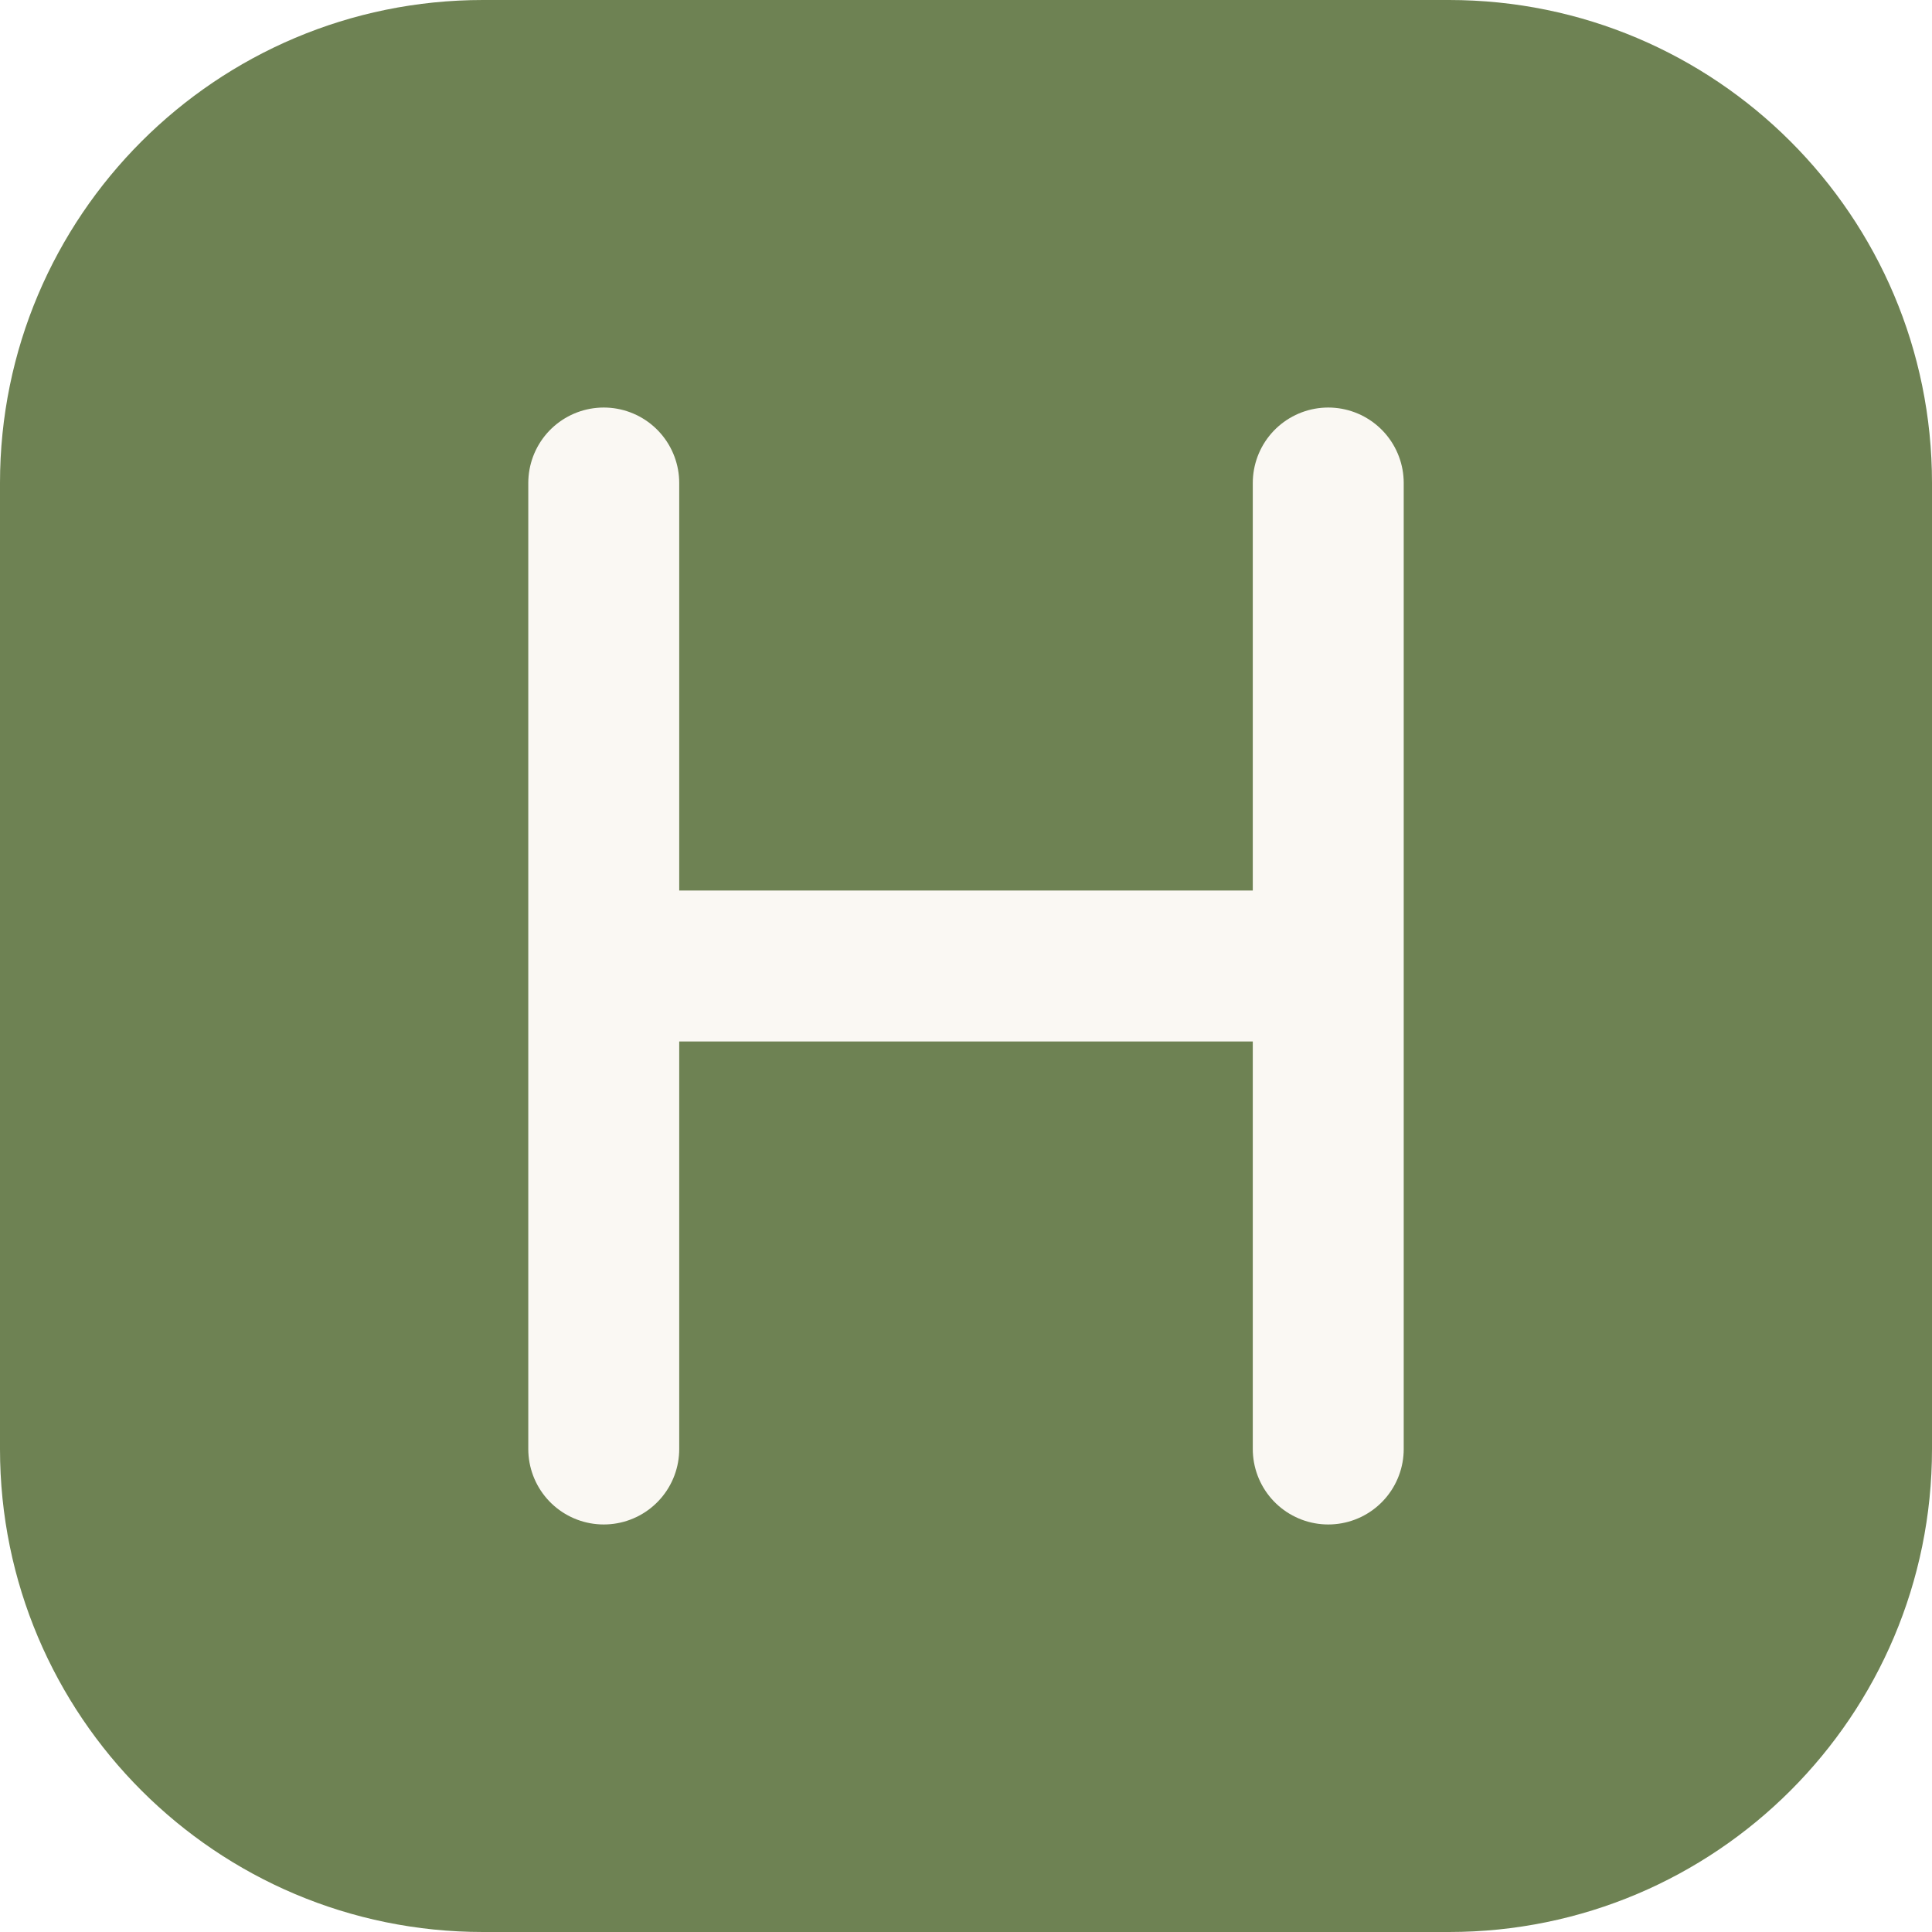
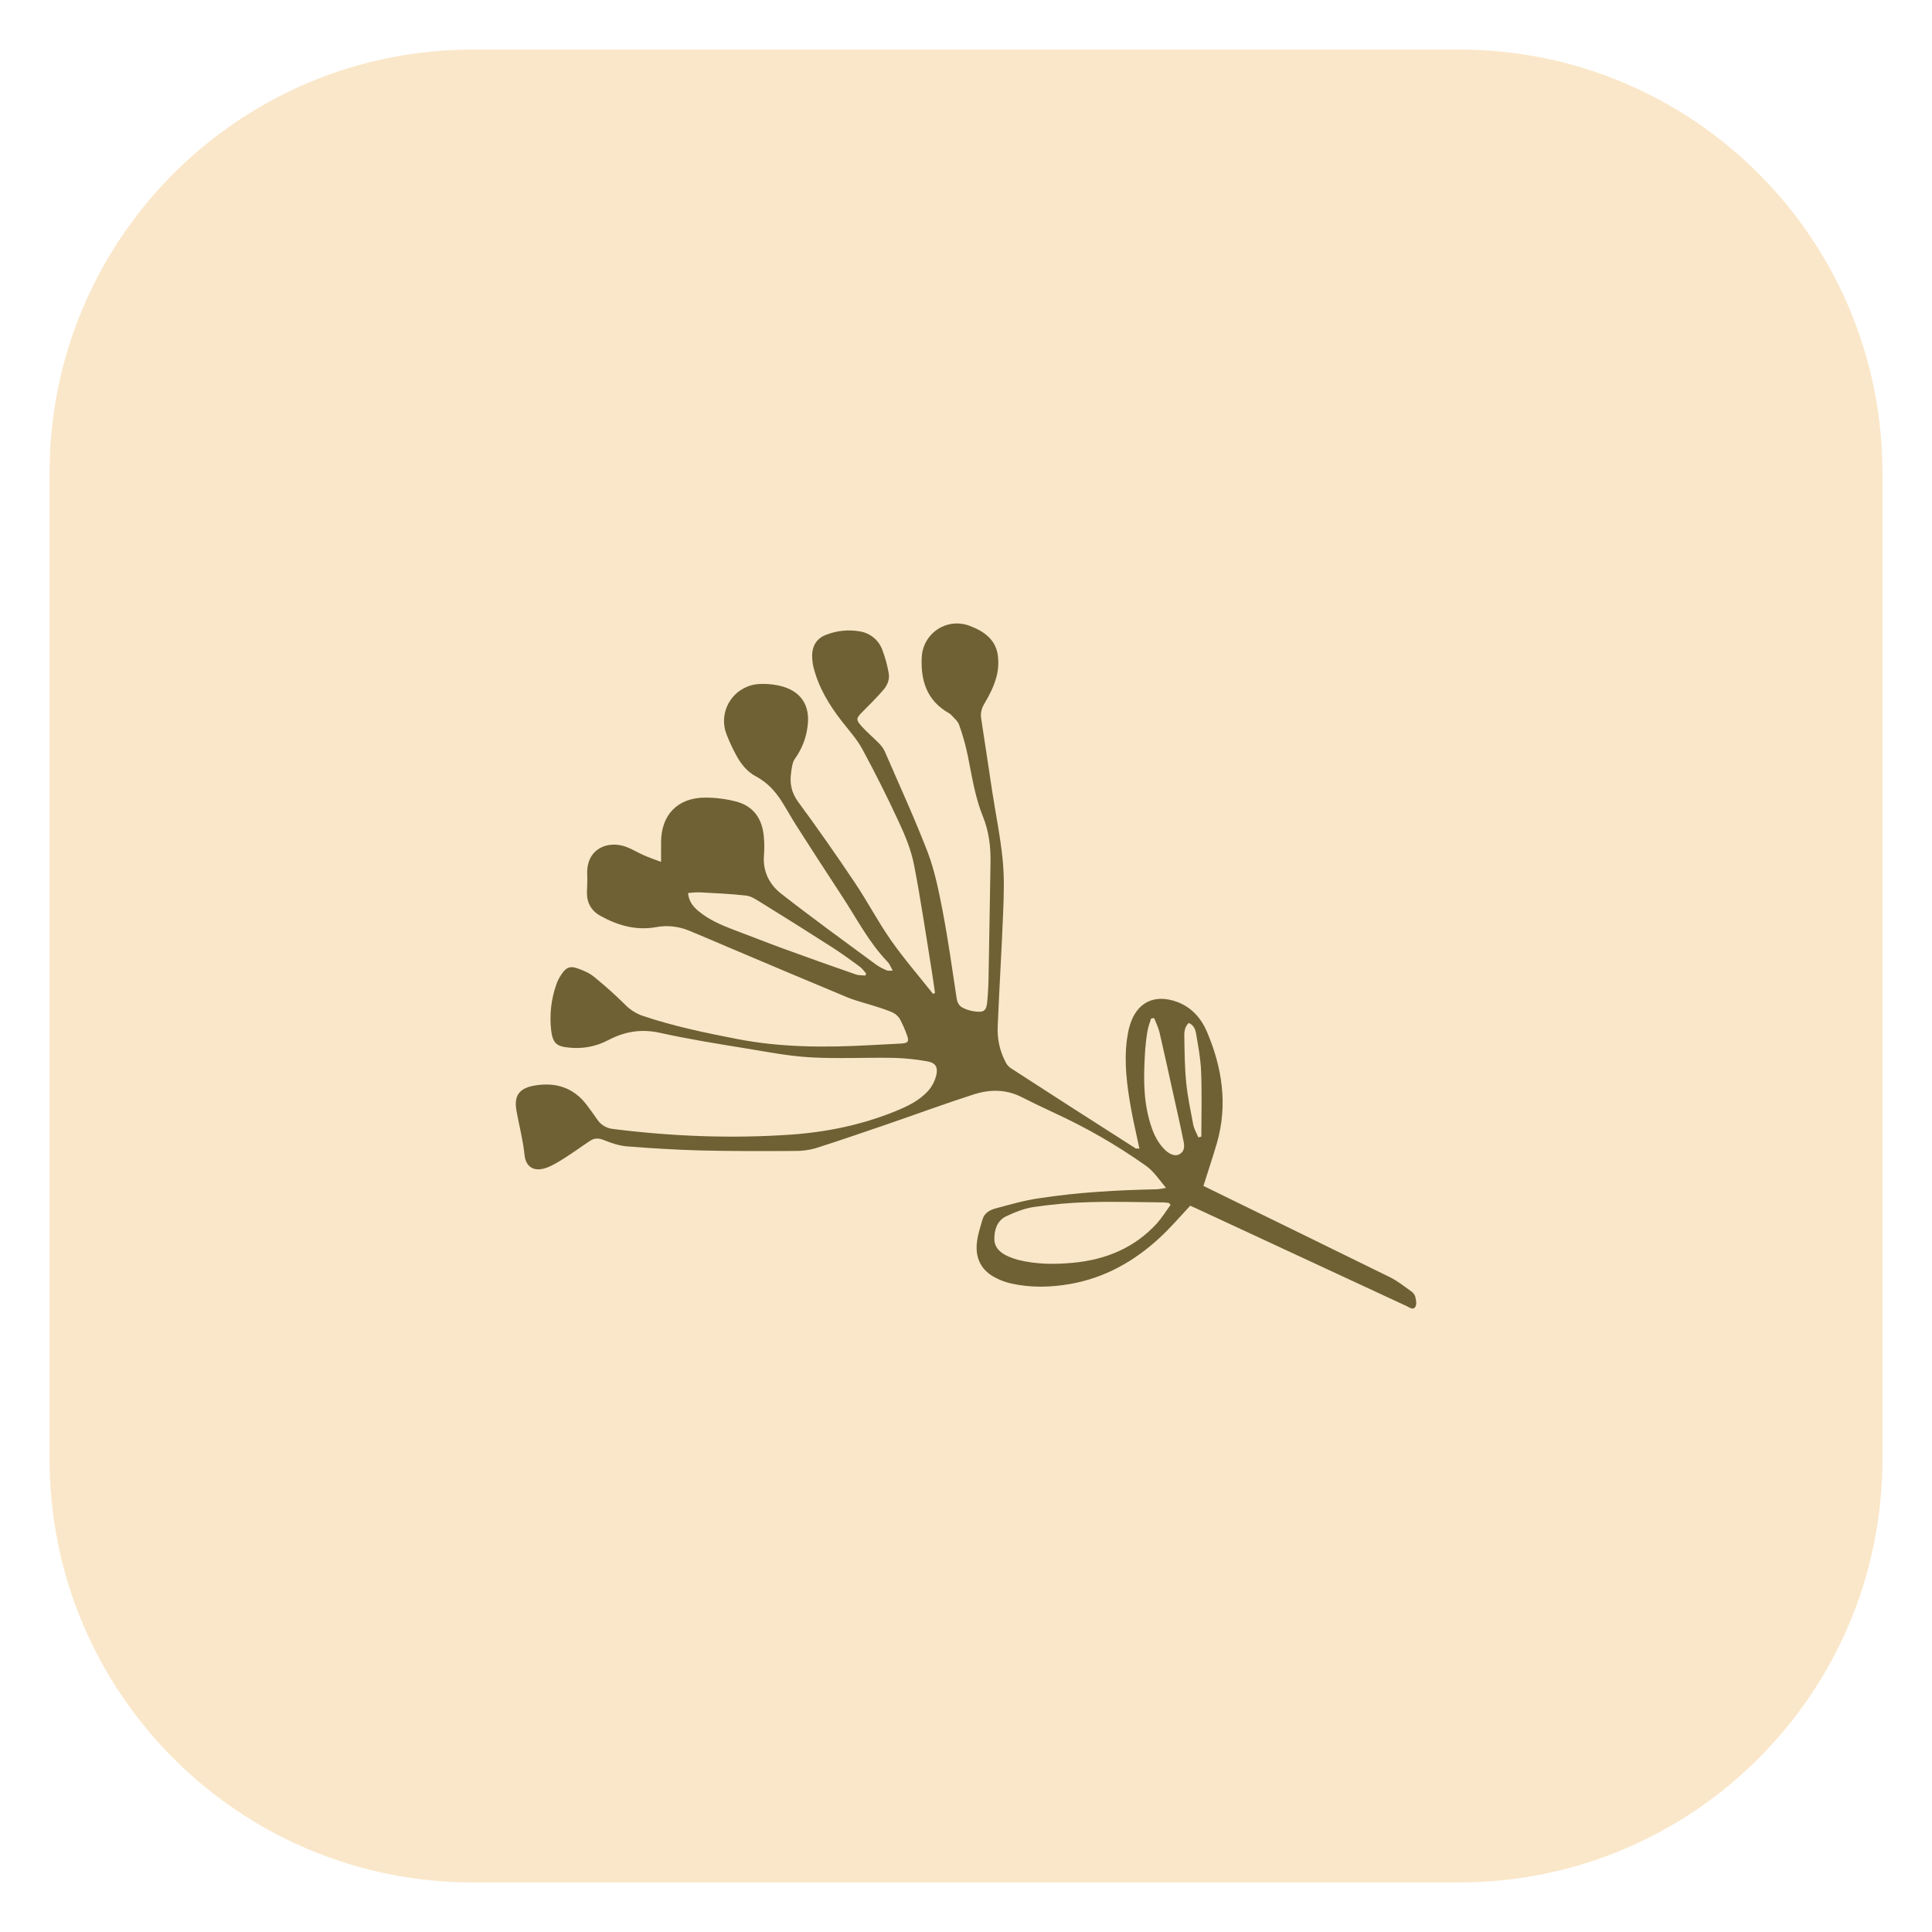
- <svg xmlns="http://www.w3.org/2000/svg" viewBox="0 0 32 32">
-   <rect width="32" height="32" rx="8" fill="#6E8253" />
-   <path d="M10 8v16M22 8v16M10 16h12" stroke="#FAF8F3" stroke-width="2.5" stroke-linecap="round" />
+ <svg xmlns="http://www.w3.org/2000/svg" id="Theedoek_Afbeelding" data-name="Theedoek Afbeelding" viewBox="0 0 1417.32 1417.32">
+   <defs>
+     <style>
+       .cls-1 {
+         fill: #fae7c9;
+       }
+ 
+       .cls-2 {
+         fill: #6f6134;
+       }
+     </style>
+   </defs>
+   <rect class="cls-1" x="36.37" y="36.37" width="1344.59" height="1344.59" rx="310.49" ry="310.49" />
+   <path class="cls-2" d="M835.91,842.72c-2.19-10.59-4.69-20.69-6.45-30.92-2.8-16.13-4.87-32.38-2.8-48.81.49-3.59,1.1-7.12,2.13-10.59,5.05-17.1,18.08-23.56,34.88-17.35,10.59,3.96,17.65,12.11,21.85,22.09,11.08,26.11,15.22,53.2,7.3,81.07-3.04,10.53-6.57,20.88-9.98,31.77l11.56,5.66c41.94,20.51,83.75,40.9,125.57,61.47,5.42,2.68,10.23,6.63,15.22,10.16,1.4.91,2.37,2.19,2.98,3.71.55,2.37,1.28,5.42.3,7.36-1.58,3.17-4.44.85-6.57-.18-51.61-23.92-103.11-47.9-154.66-71.82-1.46-.67-2.98-1.28-4.08-1.83-7.55,8.03-14.49,16.25-22.46,23.56-18.75,17.35-40.35,29.46-65.86,33.9-14.43,2.5-28.97,2.8-43.46-.49-3.71-.85-7.18-2.13-10.59-3.9-10.41-5.05-15.16-13.76-14.24-25.02.55-6.21,2.56-12.3,4.32-18.26,1.4-4.63,5.54-6.76,9.68-7.85,10.41-2.8,20.88-5.84,31.47-7.36,28.73-4.44,57.64-6.03,86.61-6.63,2.31-.18,4.5-.55,6.76-1.03-5.23-6.27-9.07-12.3-15.03-16.43-21.12-14.97-43.64-27.88-67.2-38.71-8.09-3.77-16.25-7.67-24.29-11.75-11.2-5.54-22.89-5.36-34.27-1.77-21.06,6.76-41.81,14.43-62.69,21.61-17.83,6.09-35.73,12.3-53.74,18.02-4.99,1.4-10.16,2.01-15.4,1.95-22.89.12-45.77.18-68.72-.37-18.02-.49-36.03-1.58-53.93-2.98-5.84-.49-11.63-2.37-17.1-4.63-3.9-1.58-6.94-1.58-10.16.55-6.03,3.96-11.81,8.22-17.89,12.11-4.44,2.8-8.89,5.66-13.63,7.49-8.95,3.41-15.58.18-16.56-9.31-1.1-11.02-3.96-21.49-5.9-32.32-2.01-11.26,2.13-16.62,13.39-18.56,15.22-2.56,28.24,1.4,37.92,13.94,2.86,3.71,5.54,7.55,8.22,11.38,2.56,3.71,6.76,6.09,11.26,6.57,43.4,5.42,86.86,7.18,130.44,4.14,26.29-1.83,52.04-7.12,76.63-17.1,9.07-3.71,17.89-7.85,24.47-15.4,2.8-3.23,4.69-7.12,5.72-11.26,1.28-6.03-.85-9.07-6.94-10.04-8.09-1.46-16.31-2.31-24.65-2.5-20.21-.37-40.42.73-60.5-.37-15.22-.85-30.31-3.71-45.41-6.21-21.85-3.59-43.76-7-65.37-11.81-13.76-3.04-25.93-.91-37.92,5.42-8.89,4.63-18.81,6.57-28.79,5.42-9.31-.85-11.81-3.41-13.03-12.66-1.28-11.38,0-22.82,3.77-33.54.91-2.68,2.19-5.23,3.9-7.67,3.17-4.81,6.09-6.21,11.44-4.32,4.32,1.46,8.89,3.41,12.36,6.27,7.85,6.39,15.34,13.03,22.52,20.15,3.59,3.77,8.03,6.63,12.9,8.4,22.82,7.67,46.14,12.54,69.69,17.1,32.2,6.27,64.82,6.27,97.39,4.5,7.67-.37,15.52-.85,23.19-1.22,4.63-.3,5.54-1.58,3.96-5.84-1.4-4.08-3.17-8.03-5.17-11.93-1.28-2.13-3.17-3.9-5.42-4.99-4.14-1.77-8.4-3.23-12.66-4.5-7-2.31-14.24-3.96-20.94-6.76-29.09-12.11-58.07-24.35-87.04-36.64-9.62-4.08-19.11-8.22-28.79-12.17-7.67-3.17-16.13-4.08-24.35-2.5-14.49,2.56-27.88-1.28-40.42-8.22-6.94-3.77-10.35-9.8-10.04-17.83.12-4.32.37-8.7.18-12.9-.73-18.44,14.97-25.2,28.97-19.84,4.14,1.64,8.03,3.96,12.17,5.84s8.22,3.23,13.03,5.05v-14.3c0-20.21,12.17-32.87,32.5-32.87,7.73,0,15.4,1.03,22.89,2.98,12.54,3.41,18.81,12.66,19.96,25.38.49,4.63.49,9.31.12,14.06-.91,11.75,3.96,21.24,12.54,28,22.82,17.83,46.32,34.88,69.63,52.04,2.5,1.77,5.23,3.17,8.03,4.32.91.37,2.19.12,4.32.12-1.58-2.68-2.31-4.81-3.71-6.27-14.06-14.61-23.07-32.5-34.08-49.18-11.2-16.98-22.15-34.08-33.17-51.25-3.71-5.84-6.94-11.81-10.59-17.53-4.81-7.55-10.71-13.88-18.81-18.2-6.76-3.53-11.26-9.5-14.79-16.07-2.56-4.81-4.81-9.68-6.76-14.67-5.54-13.94,1.4-29.7,15.34-35.18,2.5-1.03,5.05-1.58,7.73-1.83,4.99-.37,10.04,0,14.97,1.03,16.25,3.41,23.8,14.43,21.24,30.86-1.1,8.22-4.26,16.07-9.13,22.82-1.95,2.68-2.31,6.63-2.8,10.16-1.22,7.85.18,14.79,5.23,21.67,14.3,19.42,28.18,39.26,41.57,59.28,9.25,13.76,16.92,28.55,26.42,42.12,9.5,13.57,20.51,26.23,30.86,39.32l1.46-.67c-.85-5.36-1.46-10.71-2.37-16.07-4.26-26.11-8.03-52.34-13.09-78.21-2.13-10.77-6.45-21.3-11.2-31.41-8.34-18.02-17.16-35.61-26.6-53.07-3.96-7.36-9.8-13.76-14.97-20.39-9.5-12.17-17.35-25.14-21.06-40.35-.55-2.56-.85-5.36-.85-8.03.12-7.73,3.77-13.03,11.08-15.52,7.67-2.86,15.89-3.59,23.92-2.19,7.49,1.22,13.76,6.27,16.43,13.39,2.01,5.36,3.59,10.89,4.63,16.62,1.1,4.87-.73,9.43-3.9,13.03-4.81,5.54-10.04,10.77-15.22,15.95-4.69,4.69-5.05,5.72-.67,10.59,3.96,4.44,8.58,8.22,12.72,12.48,1.77,1.77,3.23,3.77,4.32,6.03,10.59,24.53,21.85,48.94,31.47,73.95,5.17,13.63,8.09,28.36,10.89,42.73,4.08,21.42,7.12,42.91,10.35,64.46.55,3.41,2.01,5.84,4.99,7.12,2.37,1.22,5.05,1.95,7.67,2.37,7.55,1.1,9.31-.3,9.86-8.03.55-6.27.85-12.54.91-18.81.55-27.51.91-55.14,1.4-82.66.18-11.44-1.22-22.7-5.54-33.35-5.84-14.3-8.03-29.46-11.08-44.43-1.58-7.73-3.71-15.34-6.39-22.82-.91-2.8-3.77-4.99-5.84-7.36-.67-.67-1.4-1.22-2.19-1.58-15.7-9.13-20.21-23.62-19.42-40.54.55-14.3,12.54-25.5,26.84-24.95,2.86.12,5.72.73,8.4,1.77,10.04,3.77,18.62,9.62,20.51,20.94.85,5.84.49,11.81-1.22,17.47-1.83,6.45-5.05,12.72-8.52,18.56-2.13,3.35-3.04,7.3-2.37,11.2,2.8,17.83,5.36,35.61,8.09,53.38,2.56,16.74,6.03,33.35,7.67,50.15,1.28,13.03.85,26.23.3,39.32-1.1,27.51-2.8,55.02-3.96,82.53-.49,9.43,1.58,18.75,6.09,27.02.85,1.58,2.01,2.86,3.53,3.9,30.55,19.78,61.11,39.44,91.79,58.98,1.46-.18,2.01,0,2.56.12h0ZM858.73,883.86l-1.1-1.28c-1.22-.3-2.37-.37-3.71-.49-18.38-.18-36.76-.73-55.14-.18-13.45.37-26.96,1.58-40.23,3.53-7.12,1.03-14.24,3.9-20.76,7-6.27,3.17-8.4,9.8-8.34,16.56.12,6.57,4.69,10.23,10.23,12.72,2.31,1.03,4.69,1.83,7.12,2.5,13.45,3.41,27.15,3.41,40.78,2.13,23.74-2.31,44.68-10.89,61.05-28.79,3.77-4.2,6.76-9.07,10.1-13.69h0ZM634.81,715.63c.18-.49.49-.91.67-1.4-1.64-1.77-3.04-3.9-4.87-5.17-6.63-4.87-13.39-9.8-20.33-14.24-17.53-11.26-35.24-22.34-53.01-33.35-3.17-1.95-6.63-4.14-10.16-4.5-11.44-1.28-22.89-1.77-34.33-2.37-2.68,0-5.36.18-8.03.55.55,5.9,3.53,9.8,7.49,13.09,7.67,6.45,16.8,10.35,26.05,13.88,12.11,4.5,24.1,9.31,36.28,13.76,17.53,6.39,35.18,12.72,52.83,18.81,2.25.91,4.93.73,7.43.97h0ZM846.68,746.85l-2.19.3c-1.03,2.8-1.95,5.66-2.56,8.52-.85,4.63-1.4,9.25-1.77,13.88-1.1,17.29-1.77,34.51,2.8,51.43,2.19,8.22,5.17,16.07,11.38,22.28,3.9,3.9,8.09,5.23,11.08,3.41,3.96-2.37,3.53-6.45,2.68-10.16-2.37-11.81-5.05-23.43-7.67-35.24-3.23-14.67-6.45-29.46-9.86-44.13-.91-3.53-2.56-6.94-3.9-10.29h0ZM879.12,834.38l2.19-.55c0-15.95.49-32.02-.18-47.9-.37-9.31-2.13-18.56-3.71-27.82-.55-3.04-1.77-6.21-5.36-7.67-3.35,3.17-3.35,7.3-3.23,11.08.18,11.02.3,21.97,1.4,32.87,1.03,10.35,3.23,20.57,5.17,30.86.67,3.17,2.43,6.09,3.71,9.13h0Z" />
</svg>
